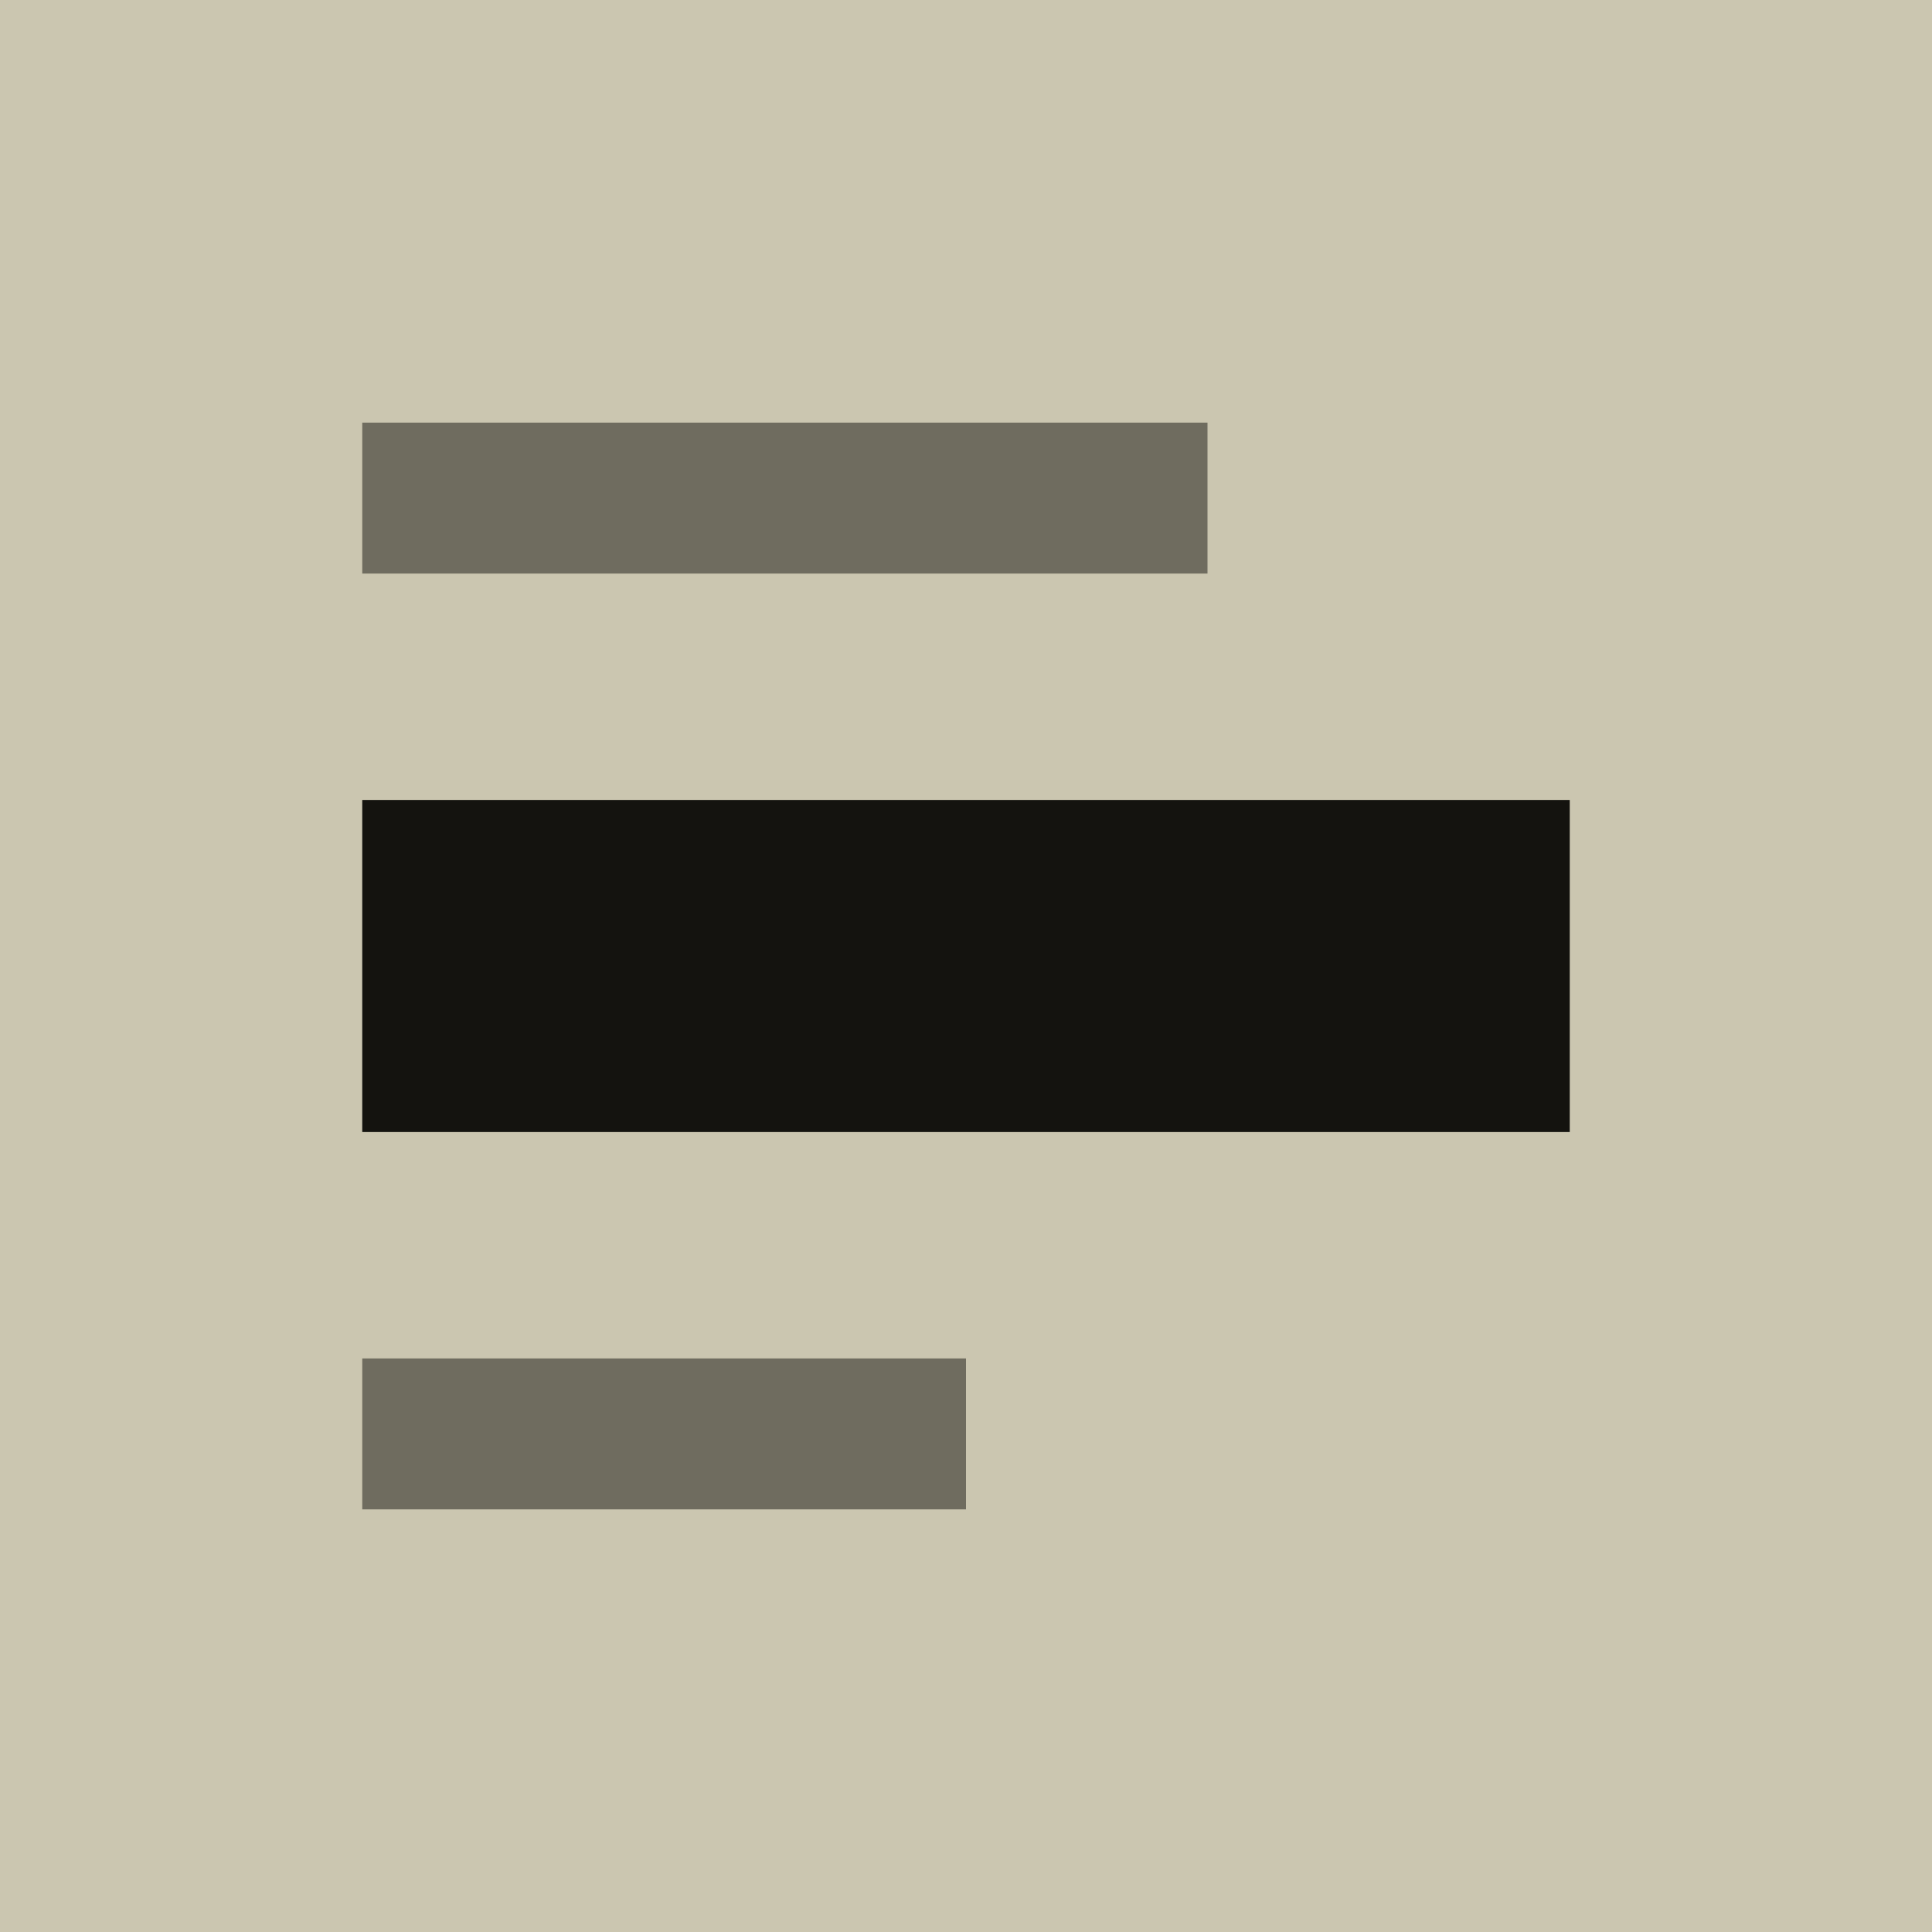
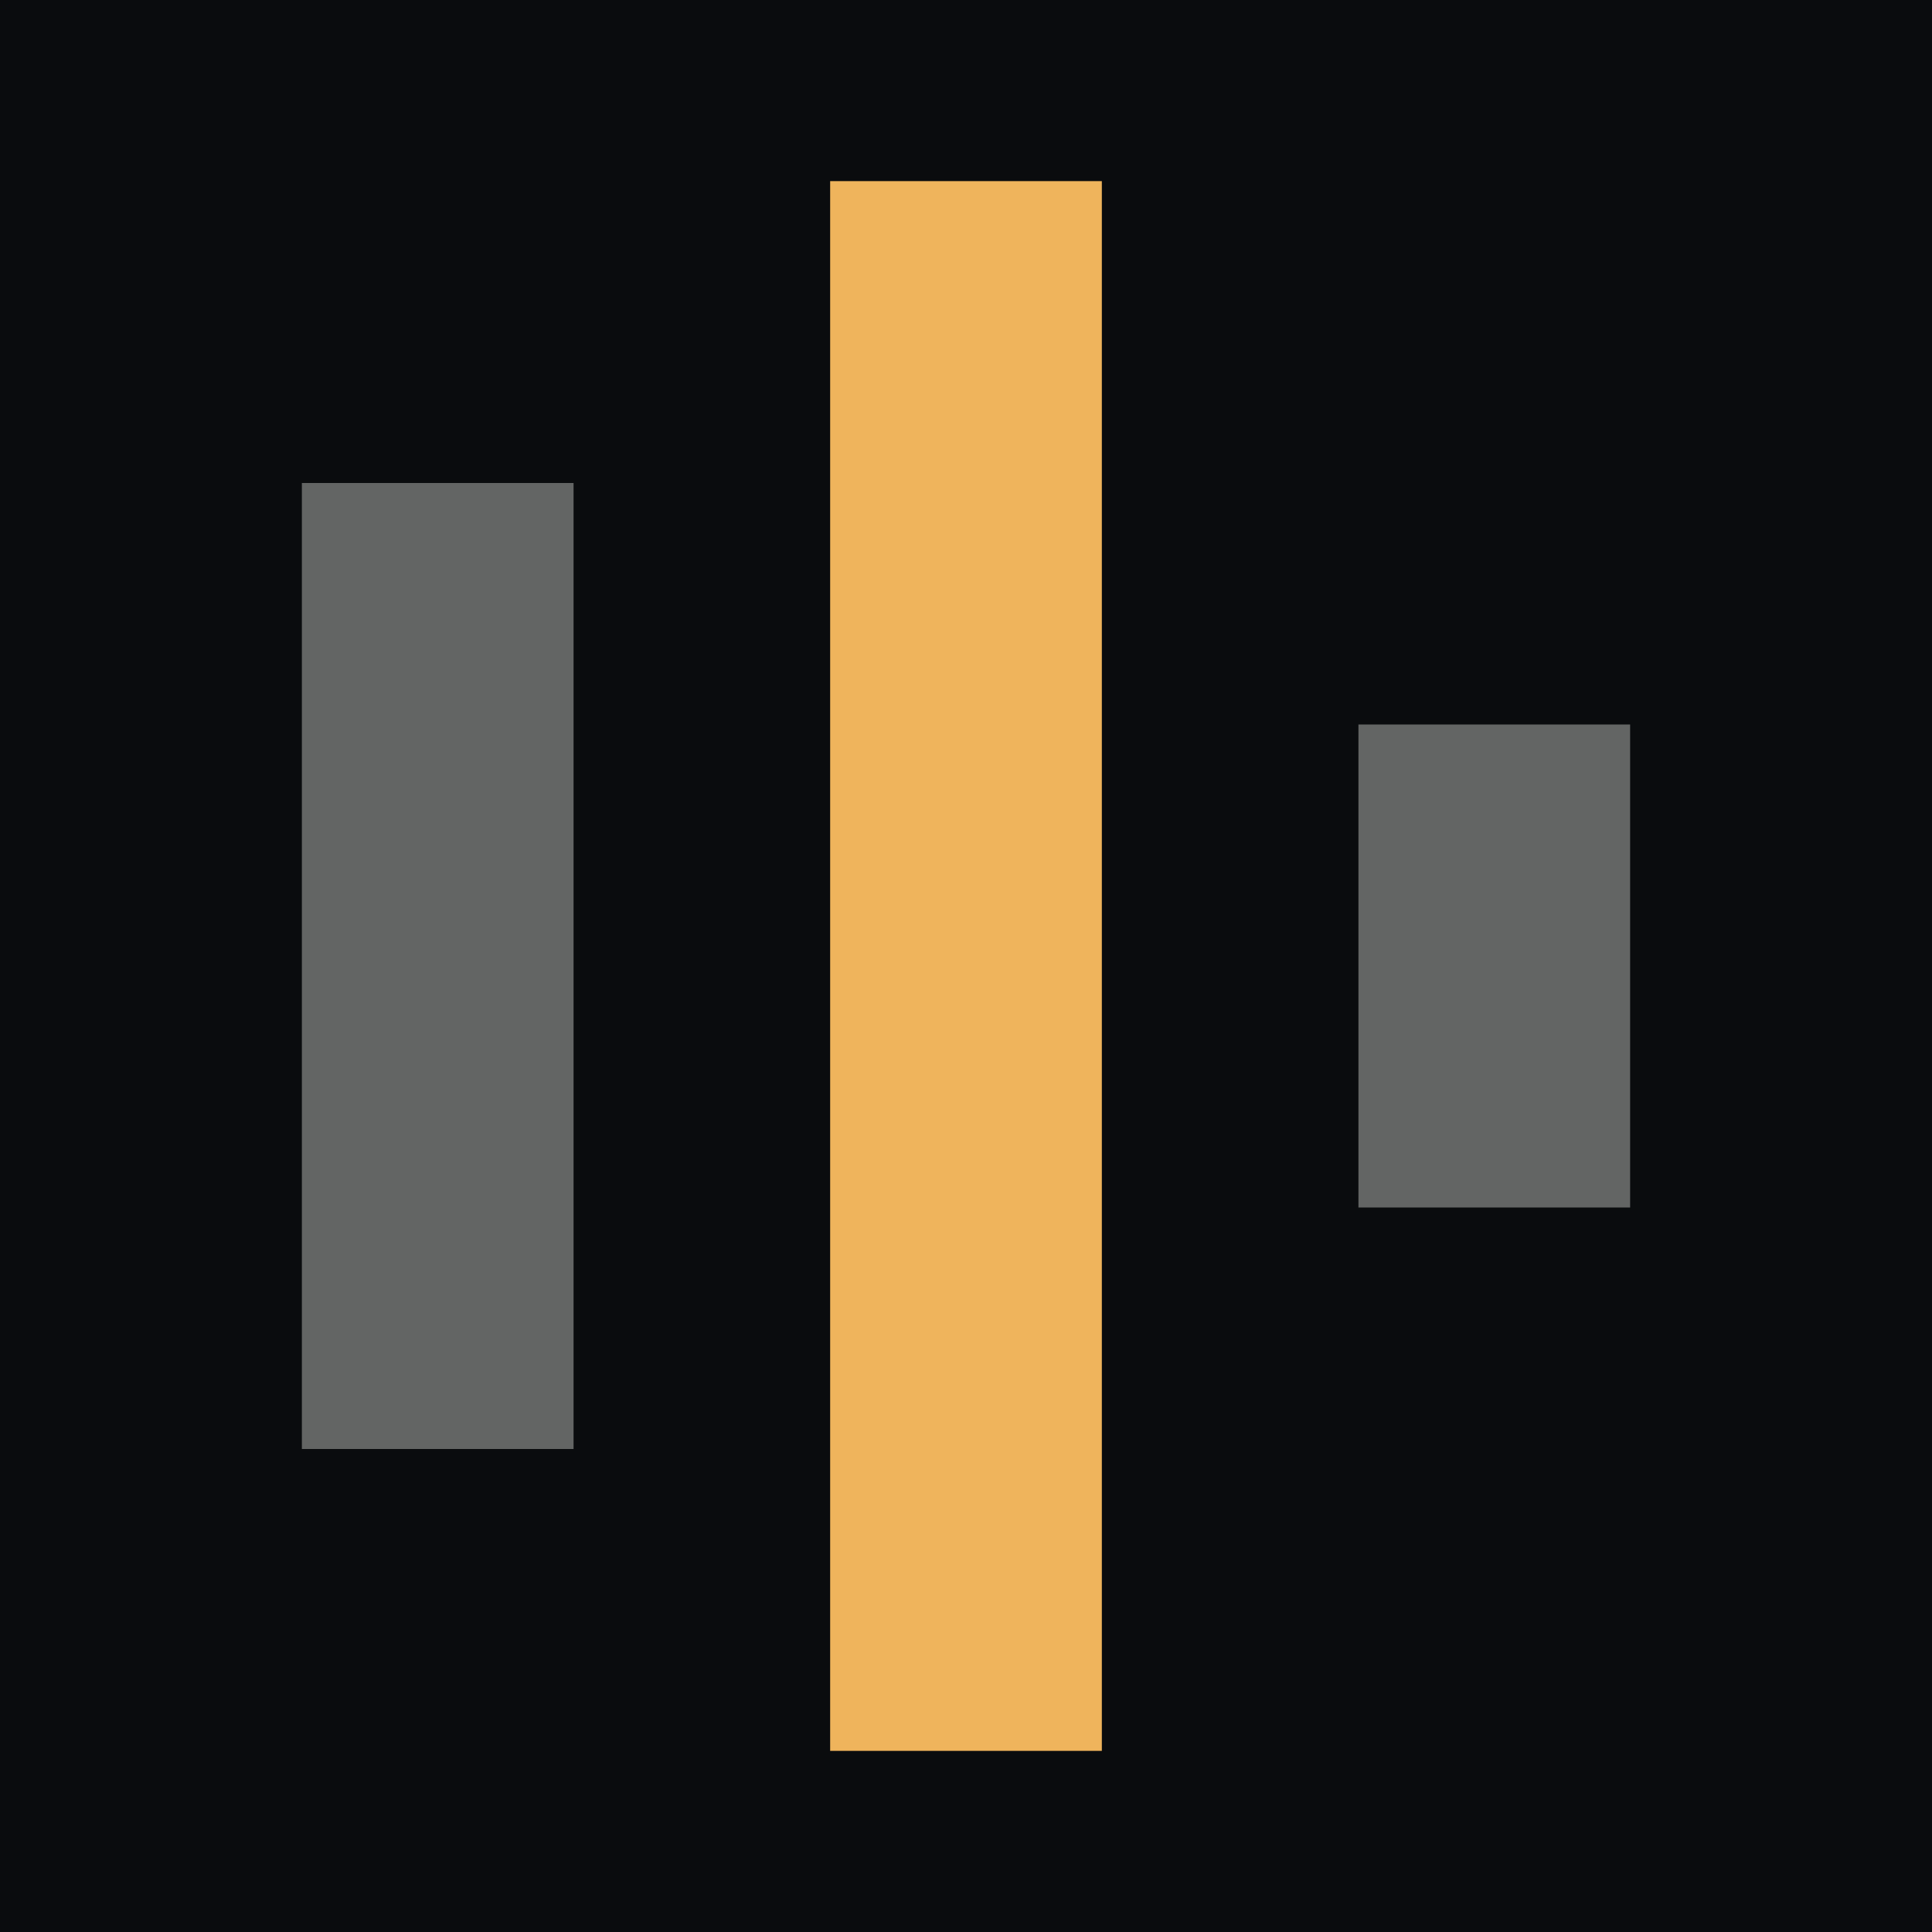
<svg xmlns="http://www.w3.org/2000/svg" viewBox="0 0 32 32">
-   <rect width="32" height="32" fill="#cbc6b0" />
-   <rect x="6" y="7" width="14" height="2.5" fill="#14130f" fill-opacity=".5" />
-   <rect x="6" y="13.25" width="20" height="5.5" fill="#14130f" />
-   <rect x="6" y="22.5" width="10" height="2.5" fill="#14130f" fill-opacity=".5" />
+   <rect width="32" height="32" fill="#0a0c0e" />
+   <rect x="5" y="8" width="4.5" height="16" fill="#e9ece7" fill-opacity=".4" />
+   <rect x="13.75" y="3" width="4.5" height="26" fill="#efb45c" />
+   <rect x="22.5" y="12" width="4.5" height="8" fill="#e9ece7" fill-opacity=".4" />
</svg>
